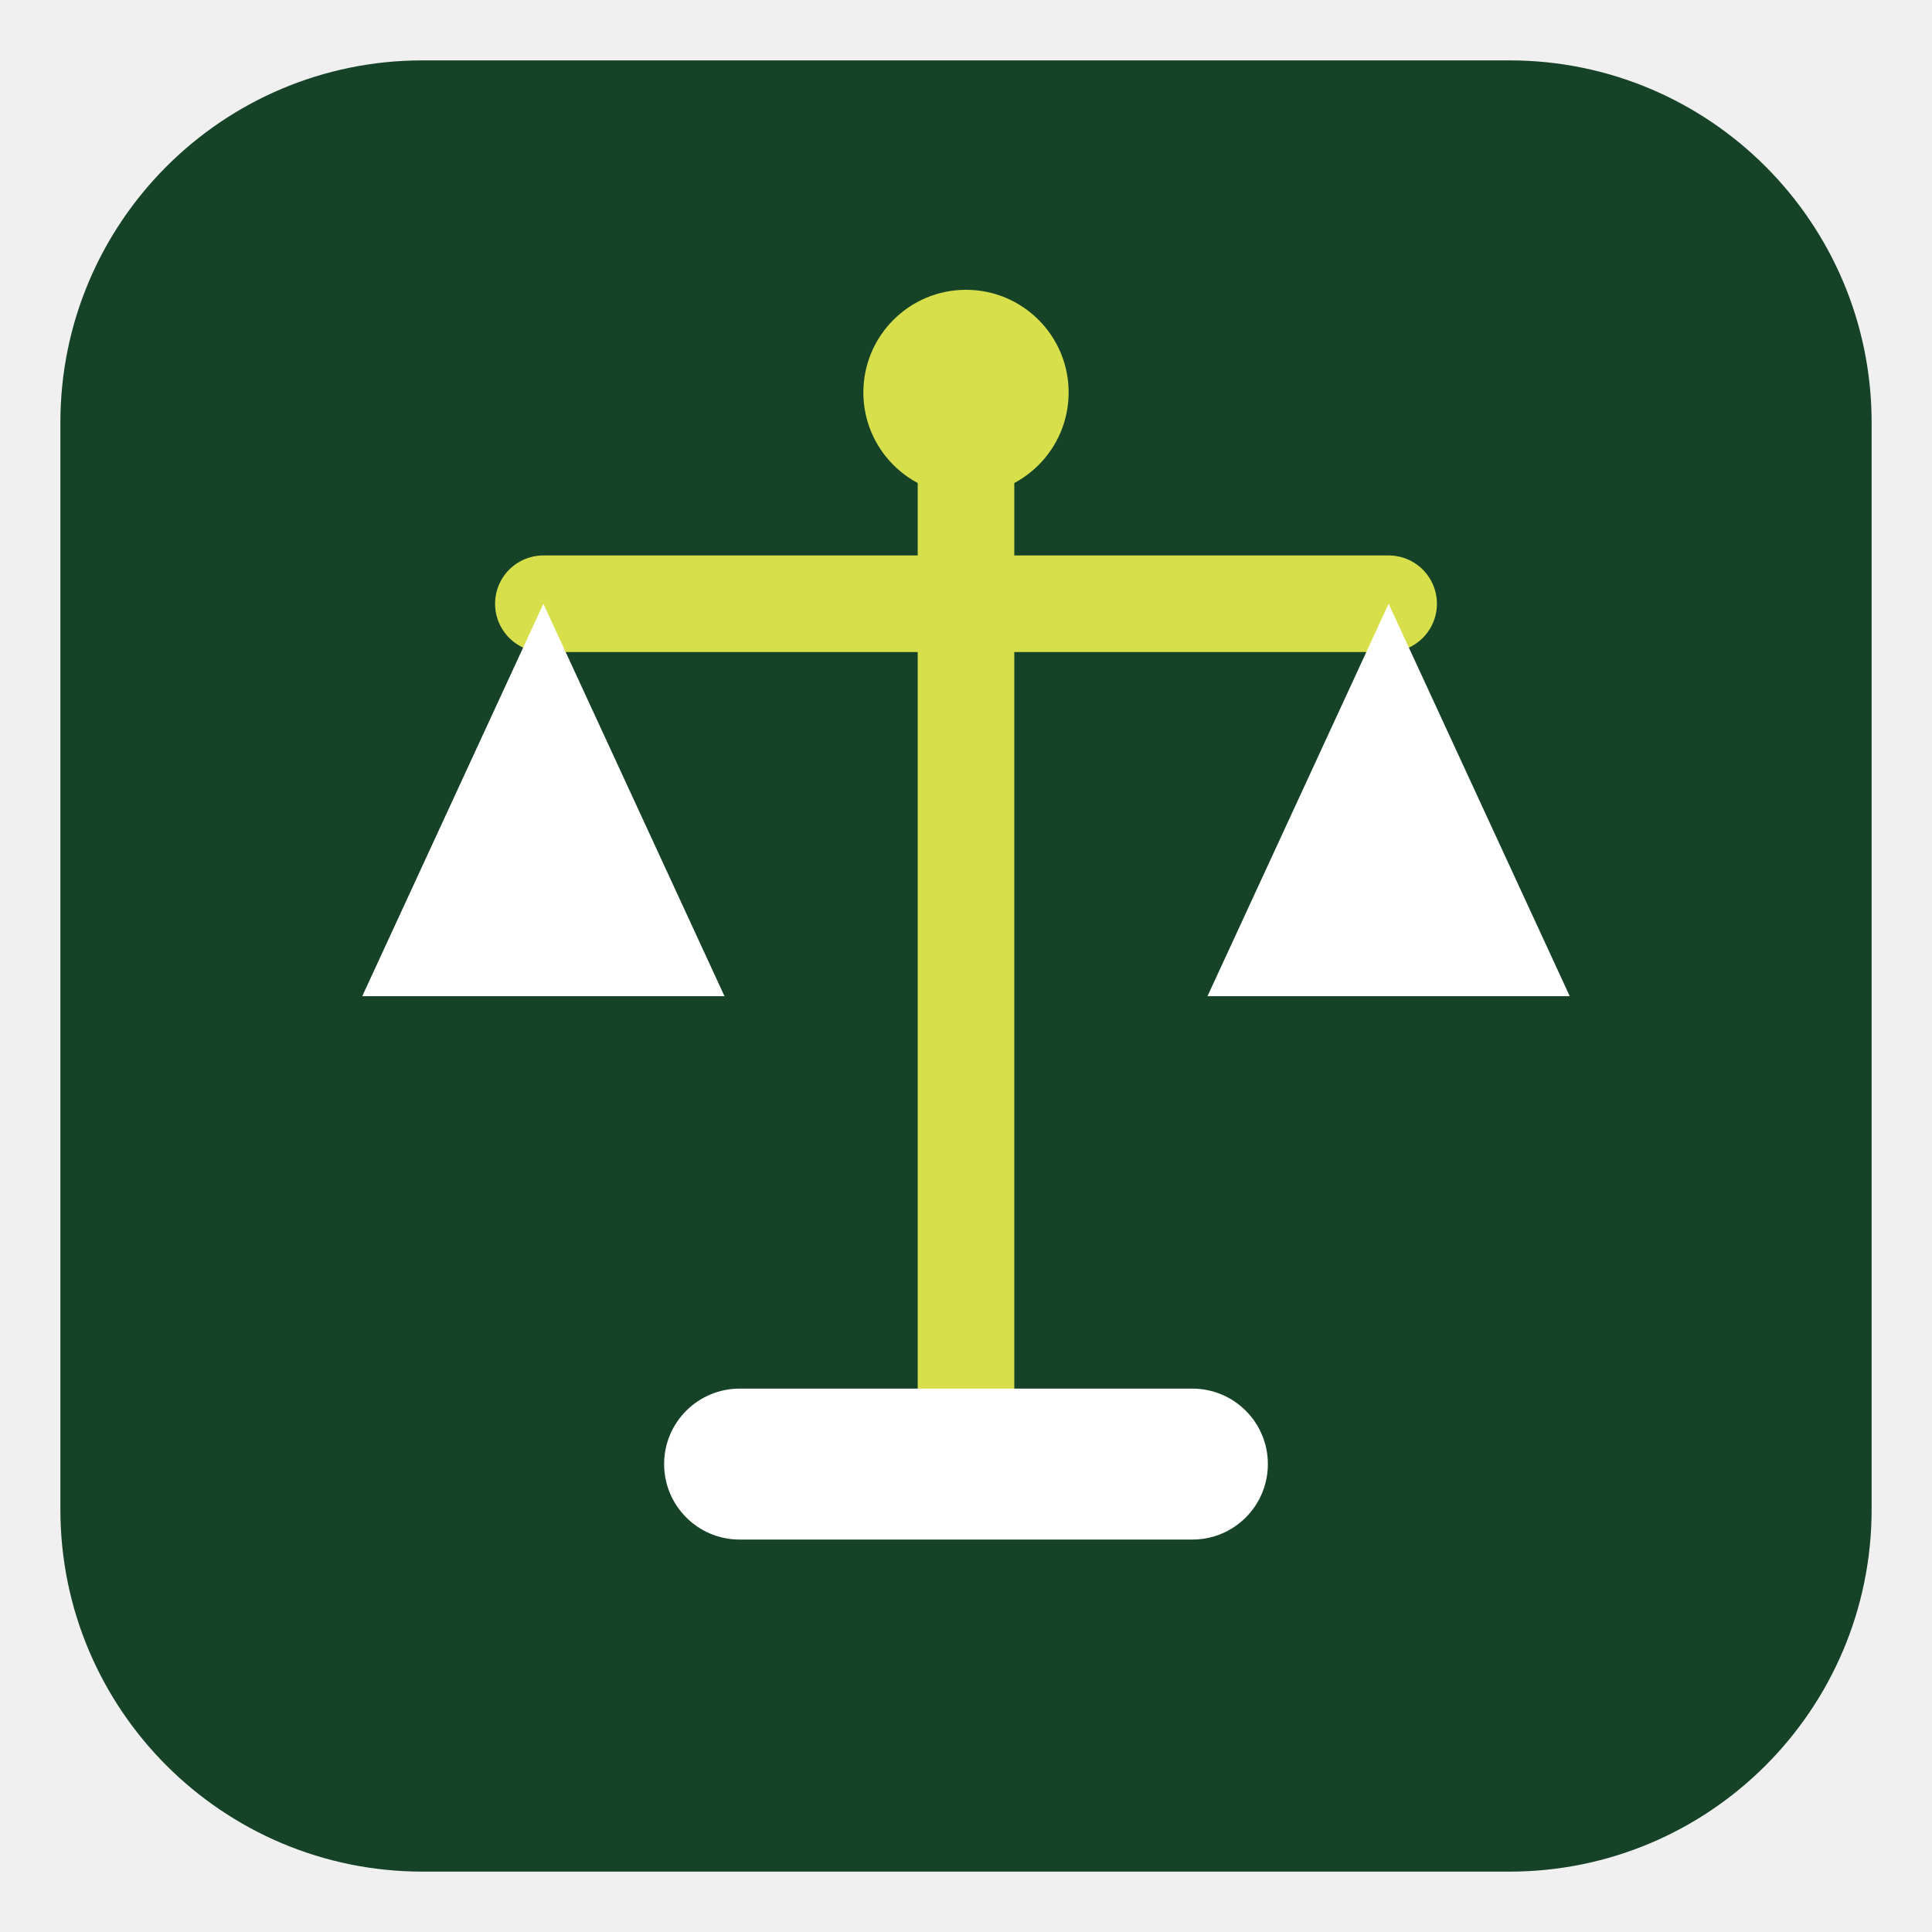
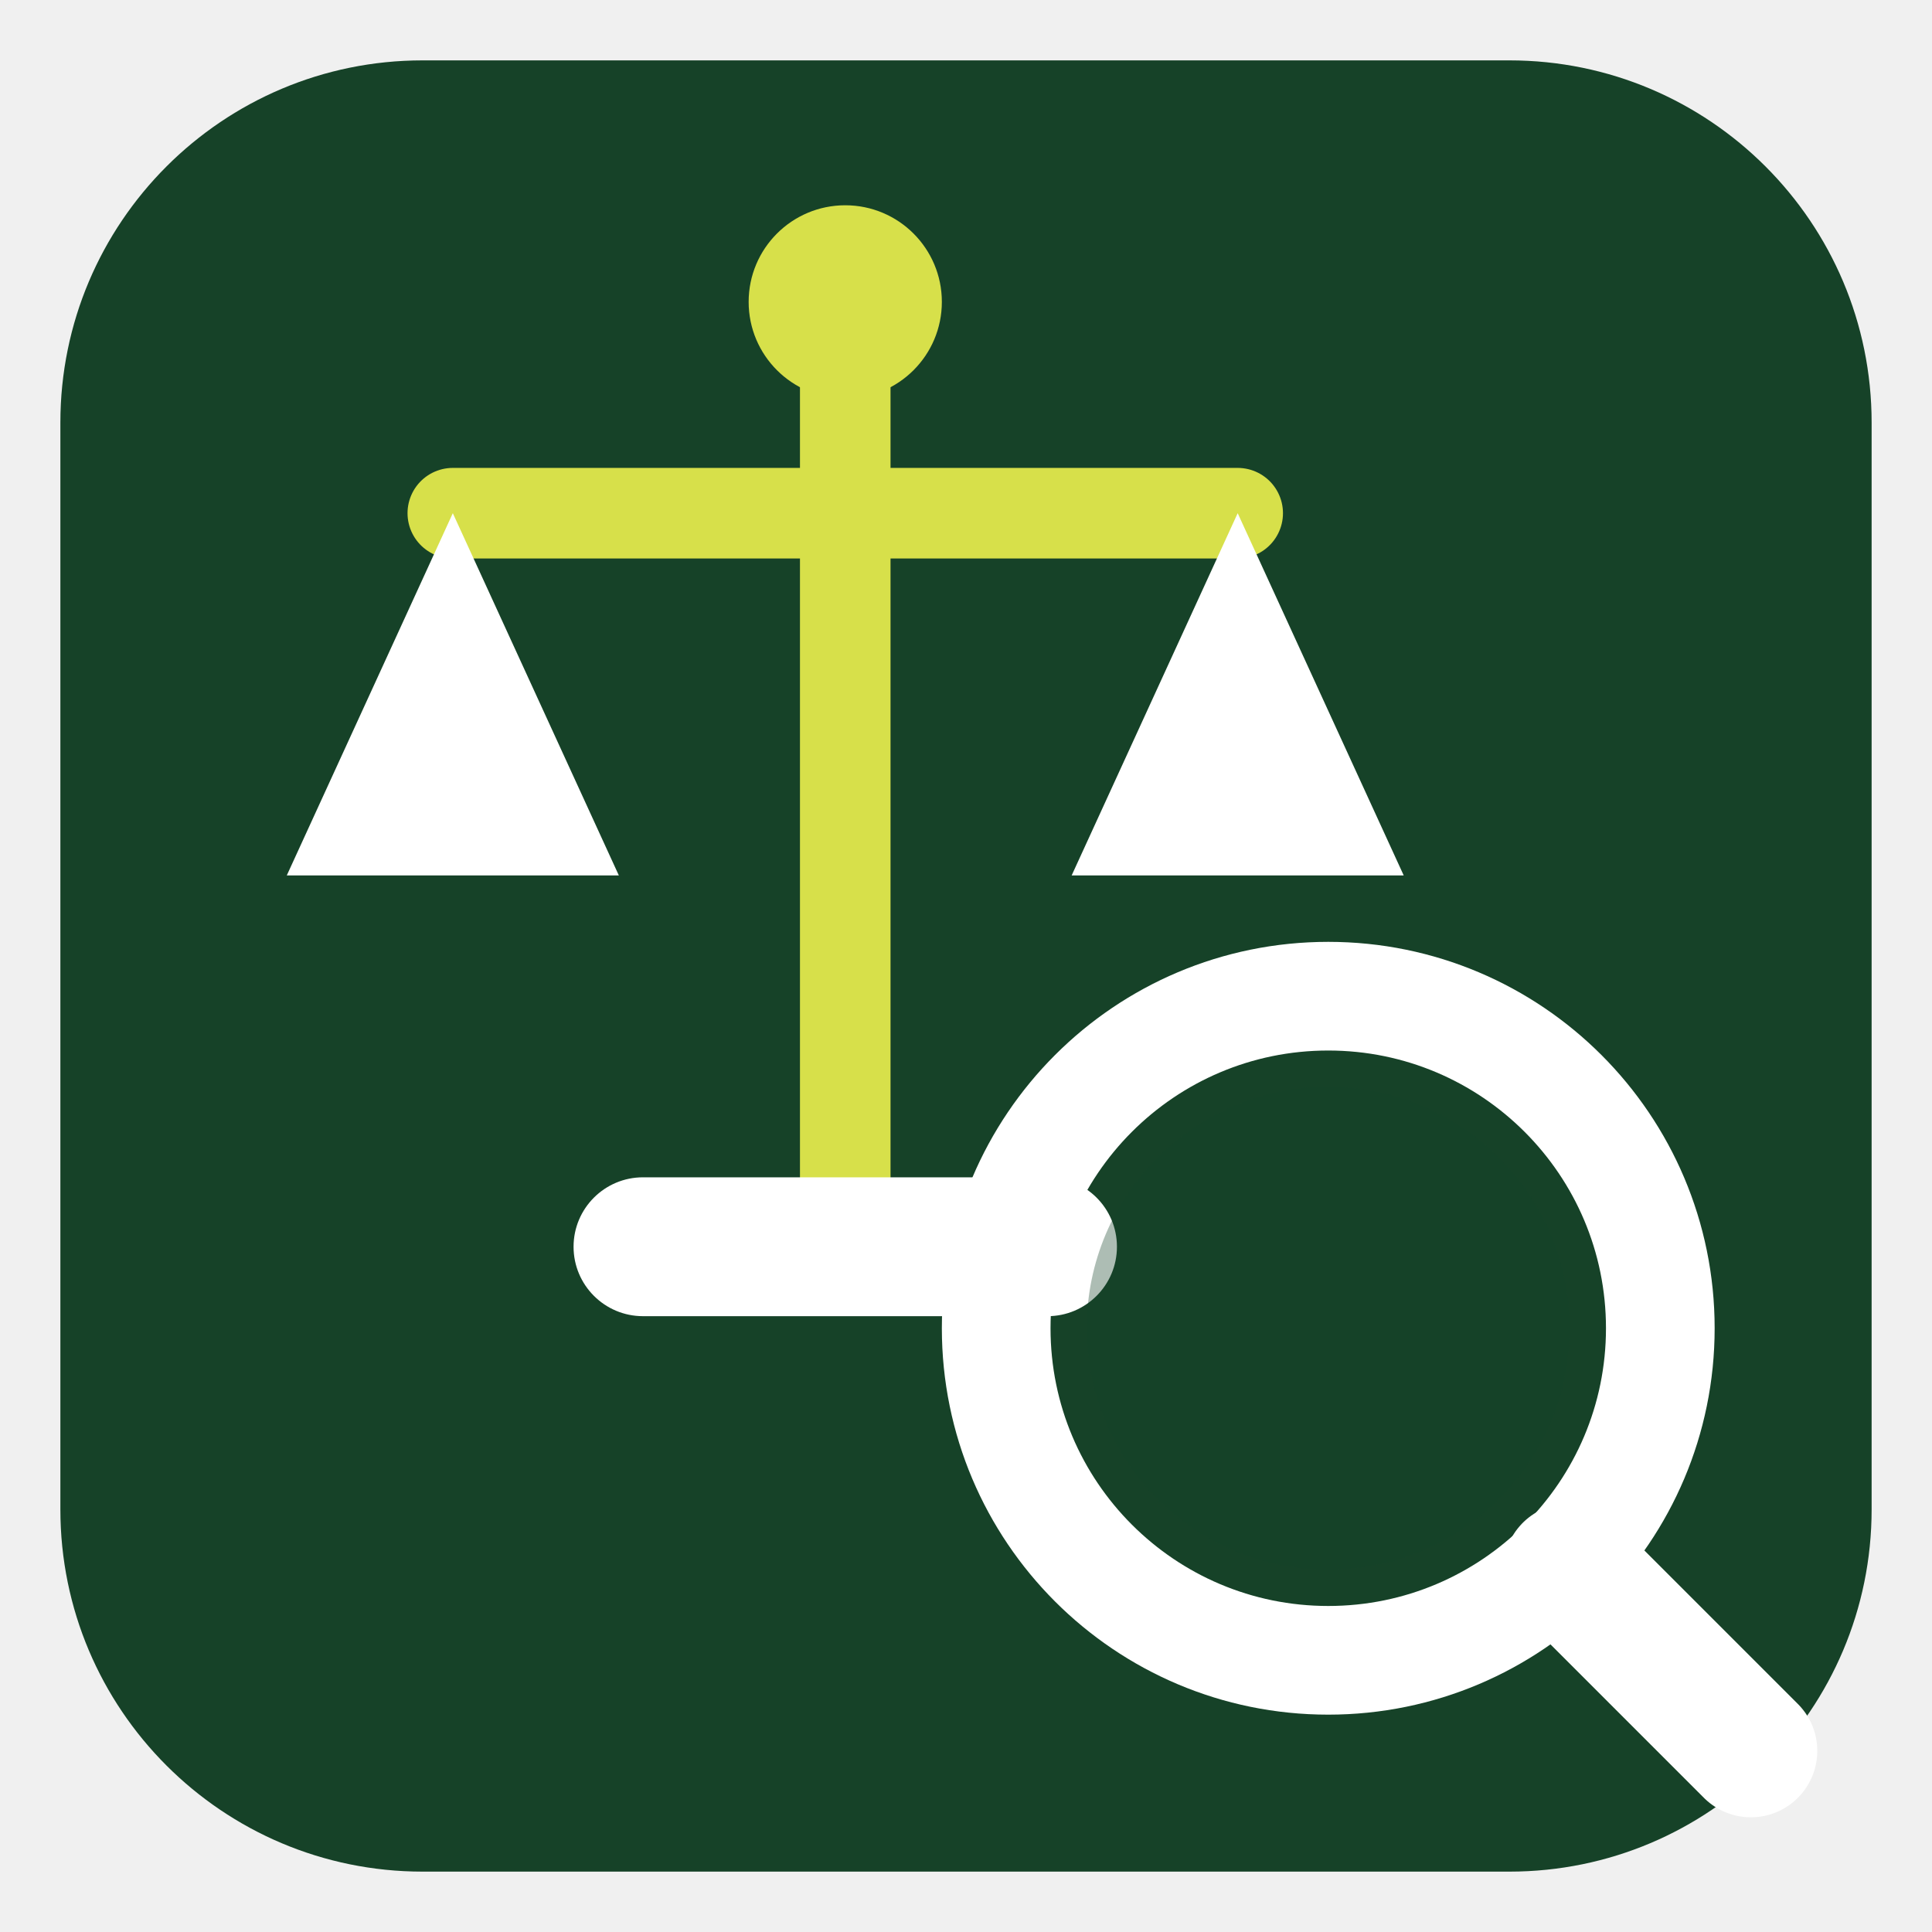
<svg xmlns="http://www.w3.org/2000/svg" viewBox="0 0 64 64" width="64" height="64">
  <rect x="2" y="2" width="60" height="60" rx="12" fill="#164228" />
-   <path d="M32 12 v34" stroke="#d7e04a" stroke-width="3.2" stroke-linecap="round" />
-   <path d="M18 20 h28" stroke="#d7e04a" stroke-width="3.2" stroke-linecap="round" />
-   <circle cx="32" cy="13" r="3.4" fill="#d7e04a" />
-   <path d="M18 20 L12 33 h12 z" fill="#ffffff" />
-   <path d="M46 20 L40 33 h12 z" fill="#ffffff" />
-   <rect x="22" y="46" width="20" height="5" rx="2.5" fill="#ffffff" />
+   <path d="M28 9 v30" stroke="#d7e04a" stroke-width="3" stroke-linecap="round" />
+   <path d="M15 17 h26" stroke="#d7e04a" stroke-width="3" stroke-linecap="round" />
+   <circle cx="28" cy="10" r="3.2" fill="#d7e04a" />
+   <path d="M15 17 L9.5 29 h11 z" fill="#ffffff" />
+   <path d="M41 17 L35.5 29 h11 z" fill="#ffffff" />
+   <rect x="19" y="39" width="18" height="4.6" rx="2.3" fill="#ffffff" />
+   <circle cx="44" cy="44" r="11" fill="none" stroke="#ffffff" stroke-width="3.6" />
+   <circle cx="44" cy="44" r="8" fill="#164228" fill-opacity=".35" />
+   <path d="M52 52 L58 58" stroke="#ffffff" stroke-width="4.4" stroke-linecap="round" />
</svg>
